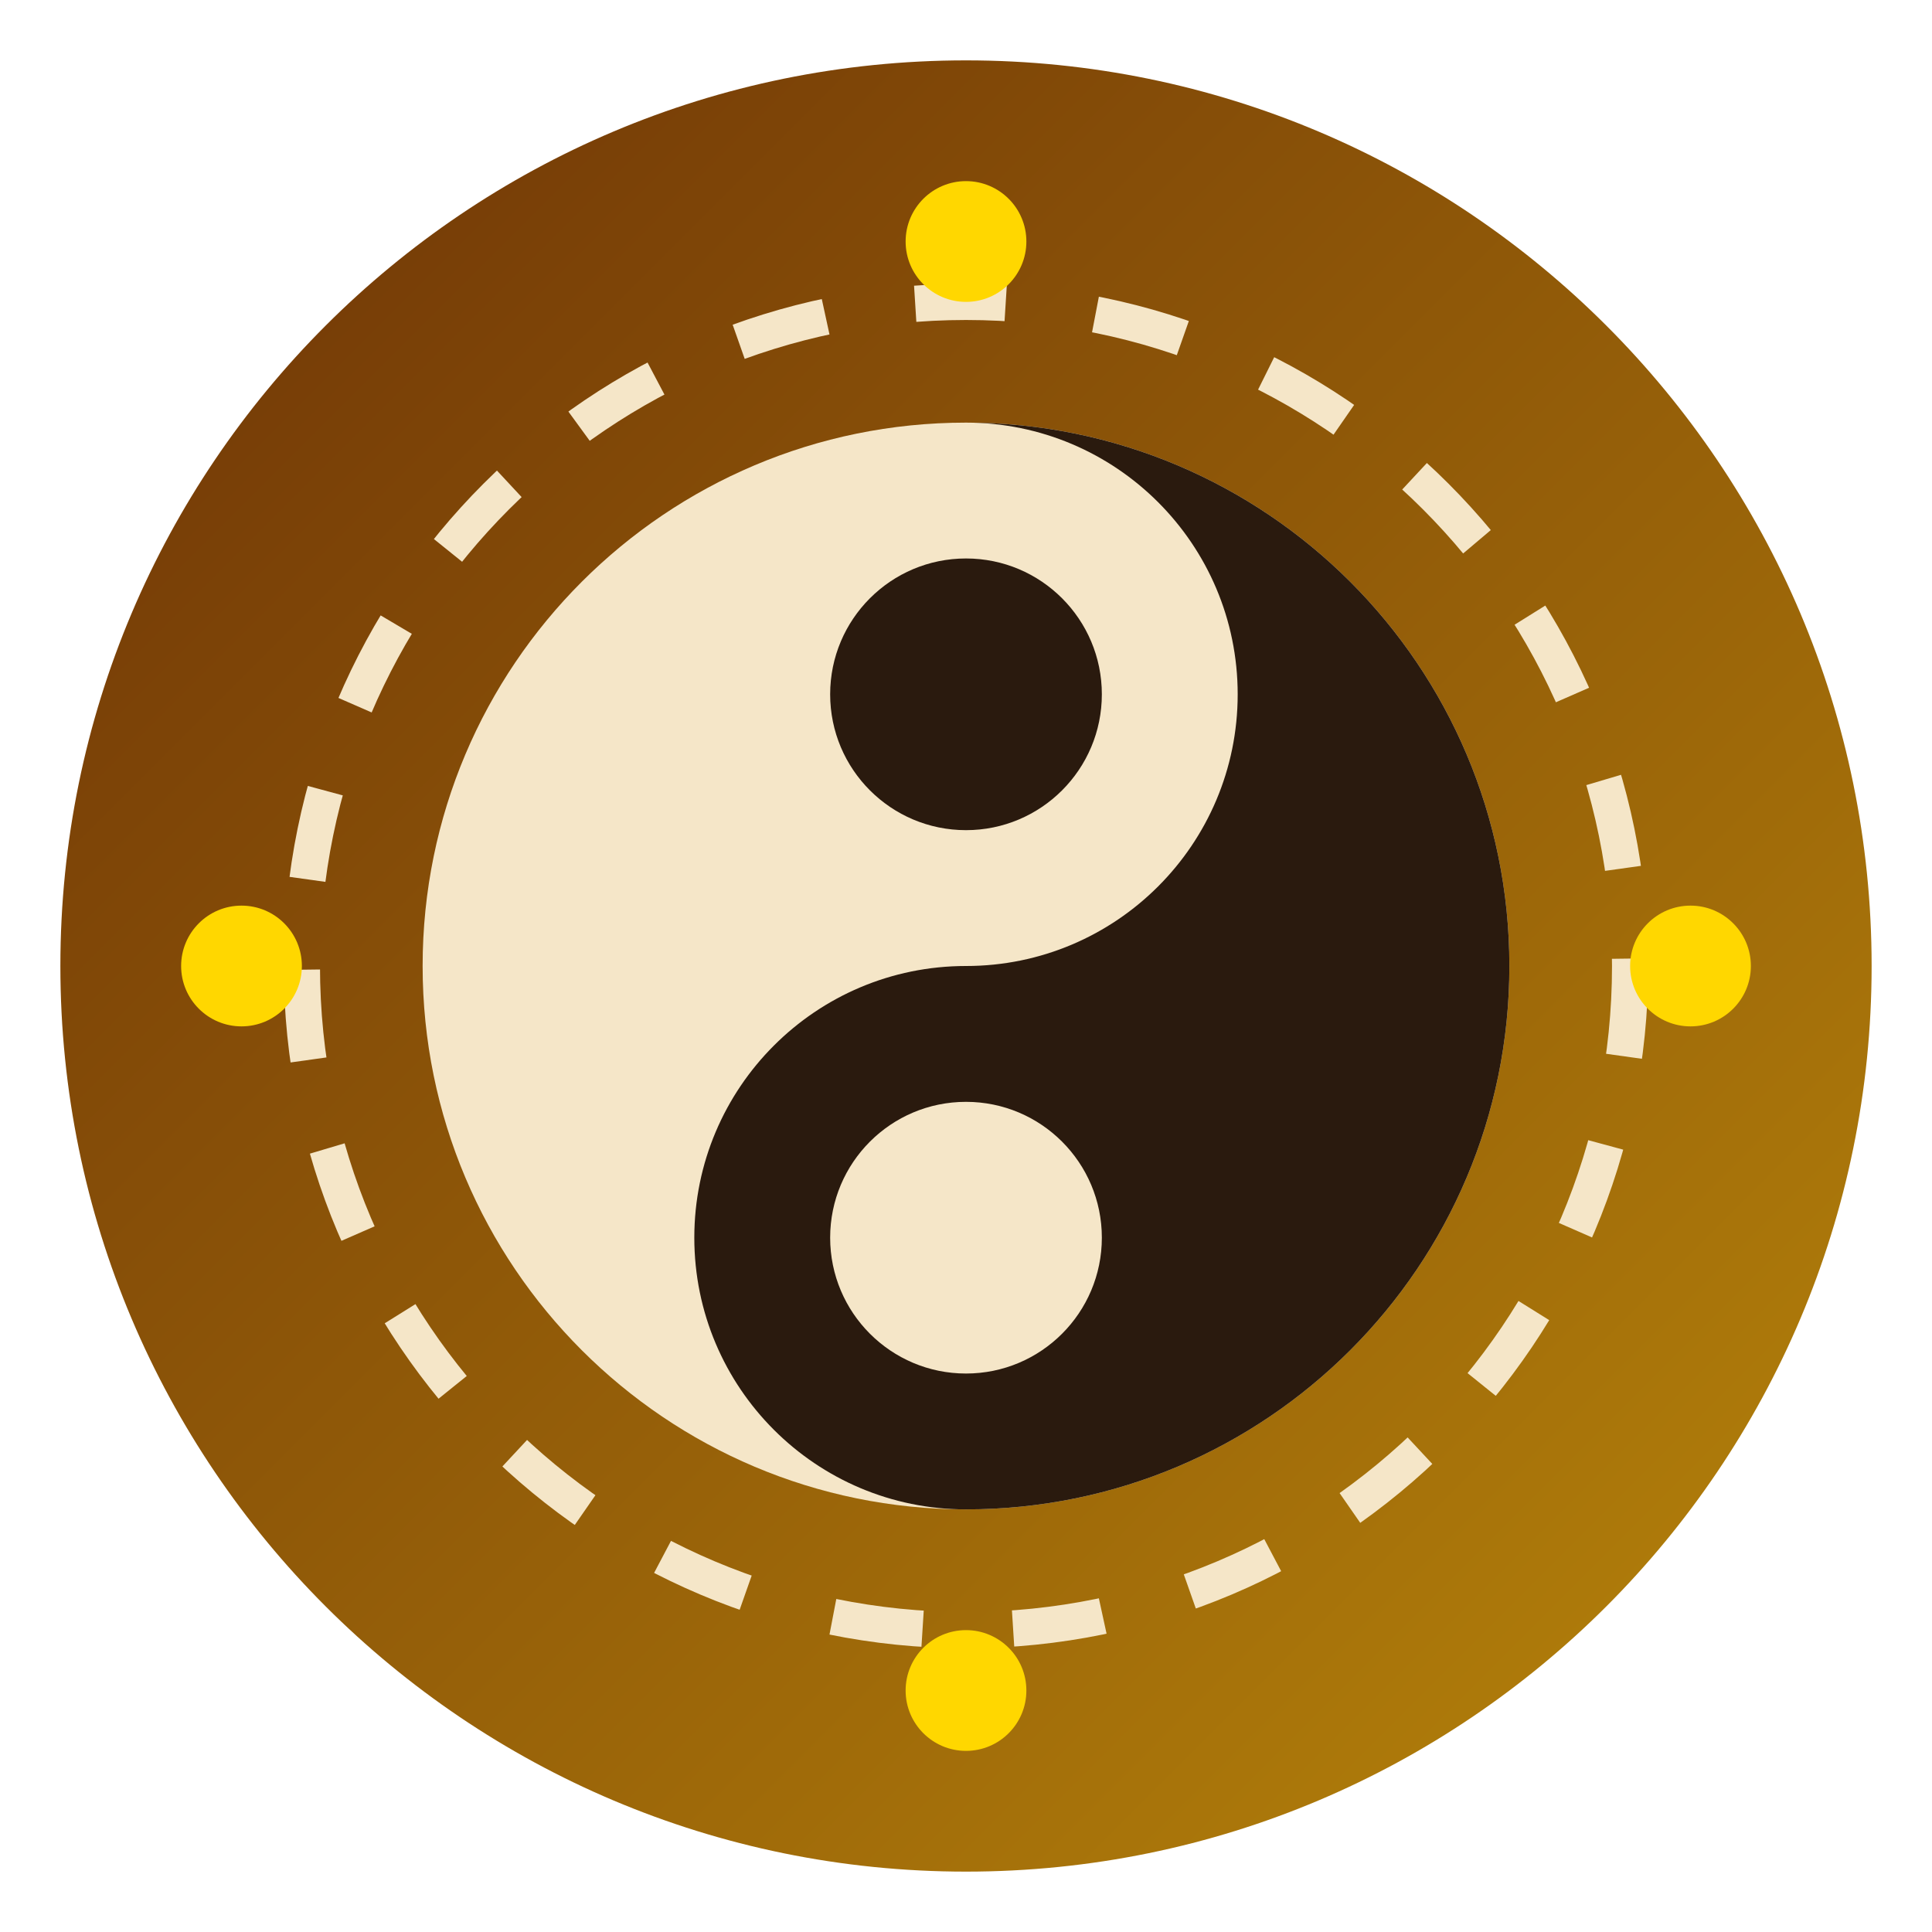
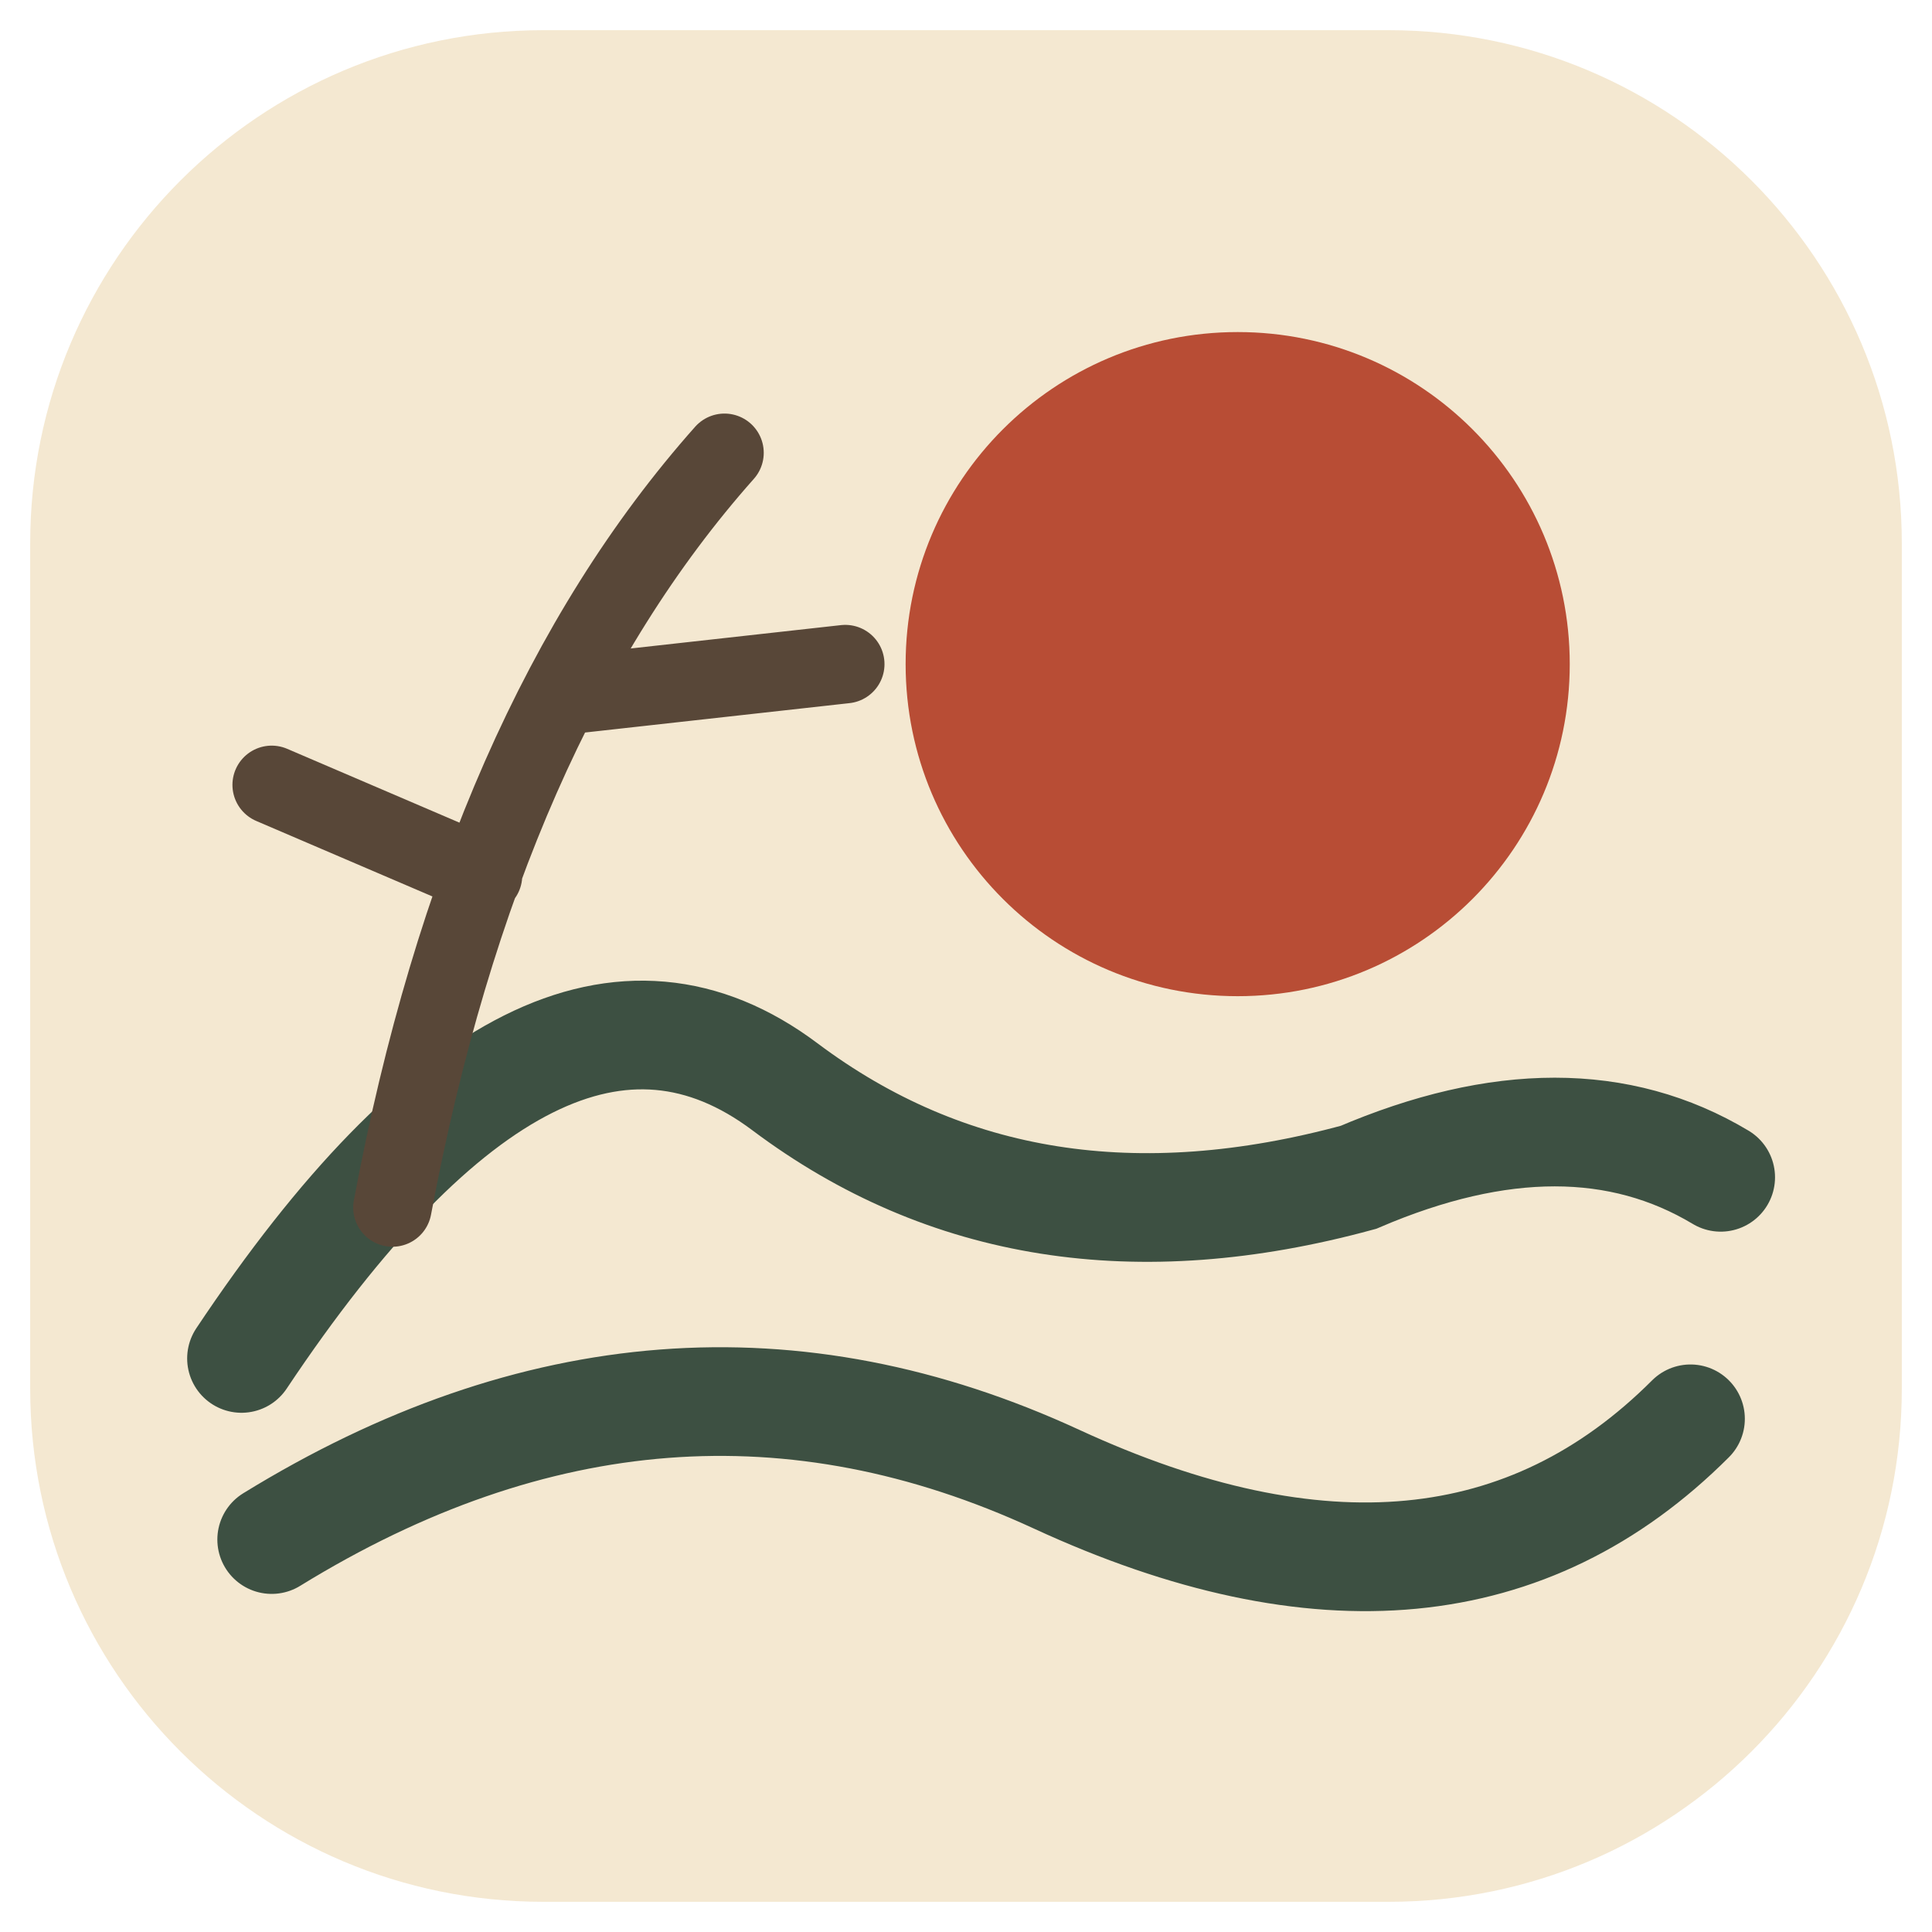
- <svg xmlns="http://www.w3.org/2000/svg" viewBox="0 0 64 64" width="64" height="64">
-   <defs>
-     <linearGradient id="bg" x1="0%" y1="0%" x2="100%" y2="100%">
-       <stop offset="0%" style="stop-color:#6D3206" />
-       <stop offset="100%" style="stop-color:#B8860B" />
-     </linearGradient>
-   </defs>
-   <circle cx="32" cy="32" r="30" fill="url(#bg)" />
-   <clipPath id="clip">
-     <circle cx="32" cy="32" r="18" />
-   </clipPath>
-   <circle cx="32" cy="32" r="18" fill="#F5E6C8" clip-path="url(#clip)" />
-   <path d="M32 14 A18 18 0 0 1 32 50 A9 9 0 0 1 32 32 A9 9 0 0 0 32 14 Z" fill="#2A1A0E" />
-   <circle cx="32" cy="23" r="4.5" fill="#2A1A0E" />
-   <circle cx="32" cy="41" r="4.5" fill="#F5E6C8" />
-   <circle cx="32" cy="32" r="22" fill="none" stroke="#F5E6C8" stroke-width="1.2" stroke-dasharray="3 3" />
-   <circle cx="32" cy="8" r="2" fill="#FFD700" />
-   <circle cx="56" cy="32" r="2" fill="#FFD700" />
-   <circle cx="32" cy="56" r="2" fill="#FFD700" />
-   <circle cx="8" cy="32" r="2" fill="#FFD700" />
+ <svg xmlns="http://www.w3.org/2000/svg" viewBox="0 0 64 64">
+   <rect x="1" y="1" width="62" height="62" rx="17" fill="#f4e8d1" />
+   <circle cx="41" cy="22" r="11" fill="#b84d35" />
+   <path d="M8 45Q18 30 26 36T45 39Q52 36 57 39M9 51Q22 43 35 49T56 47" fill="none" stroke="#3d5042" stroke-width="3.6" stroke-linecap="round" />
+   <path d="M13 40Q16 24 24 15M16 29l-7-3m10-3 9-1" fill="none" stroke="#584738" stroke-width="2.6" stroke-linecap="round" />
</svg>
